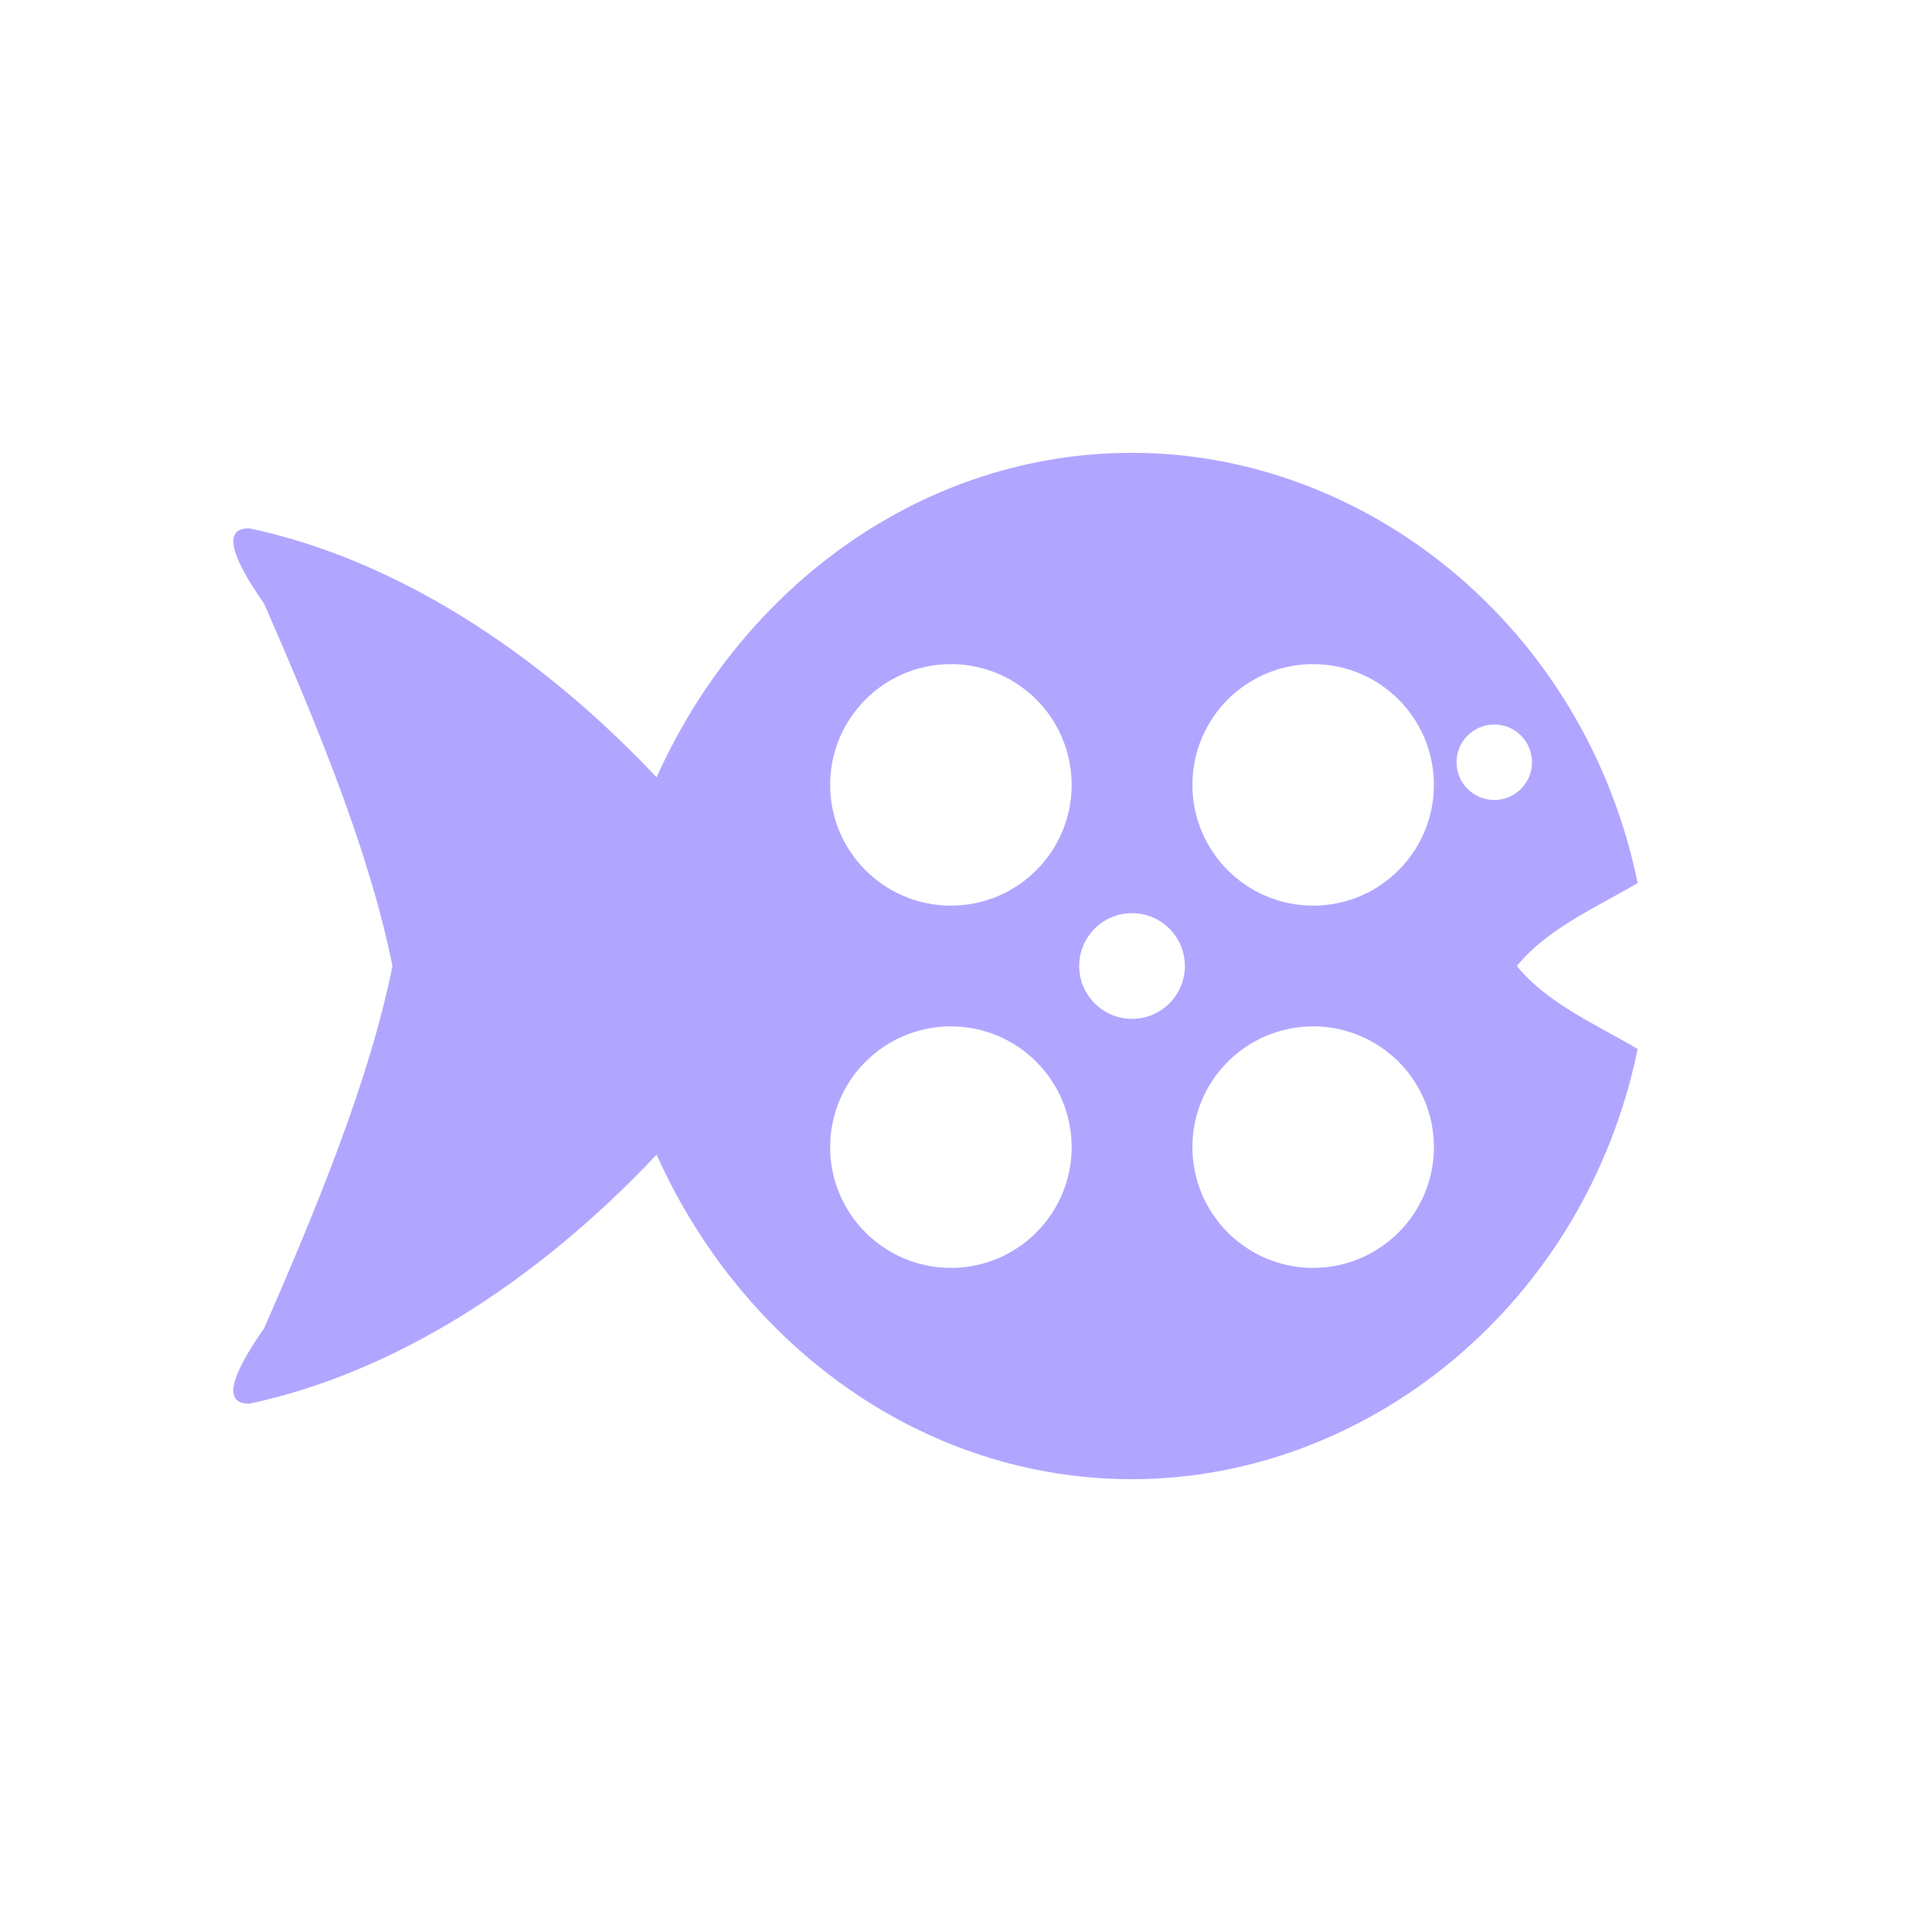
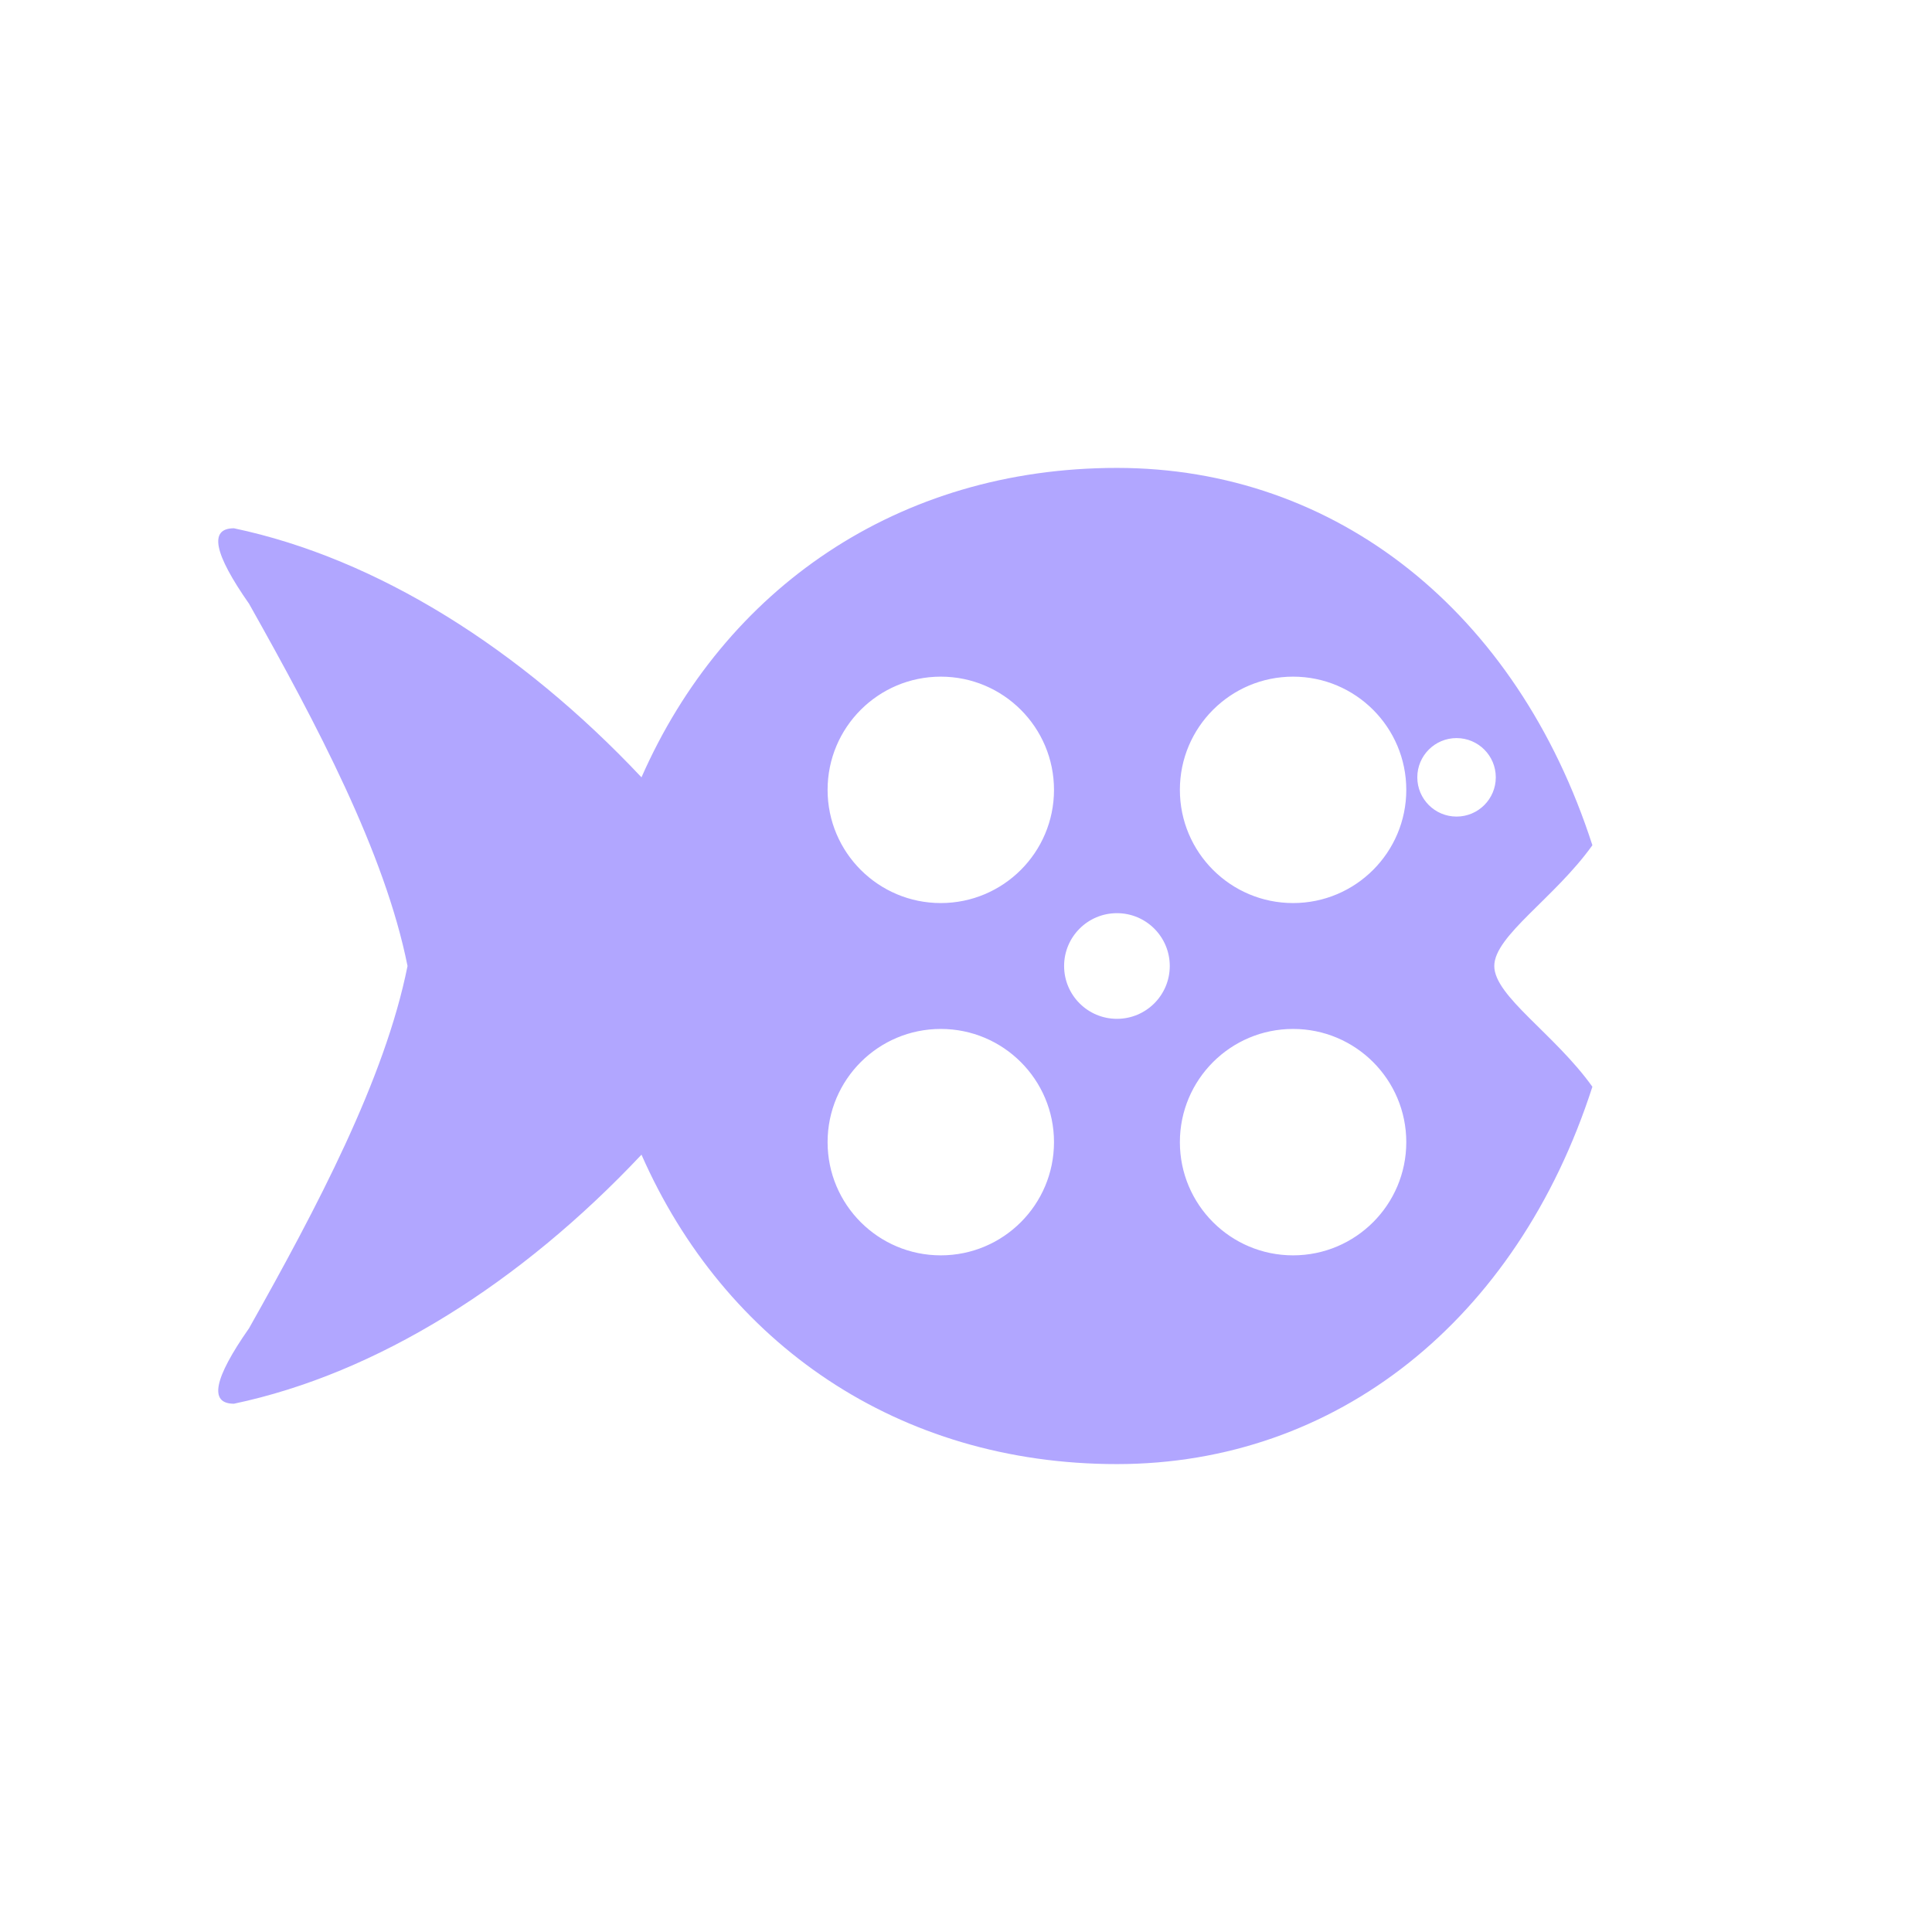
<svg xmlns="http://www.w3.org/2000/svg" viewBox="0 0 128 128" role="img" aria-label="Mockareel film reel fish">
-   <path fill="#B1A6FF" fill-rule="evenodd" d="M43.5,51.5 C35.5,43.0 26.0,37.0 16.5,35.0 Q14.0,35.0 17.5,40.0 C21.0,48.0 24.5,56.5 26.0,64.0 C24.5,71.5 21.0,80.0 17.5,88.0 Q14.0,93.0 16.5,93.0 C26.0,91.0 35.5,85.0 43.5,76.5 C49.2,89.2 61.2,98.0 75.0,98.0 C90.5,98.0 105.0,86.5 108.5,69.5 C106.0,68.0 102.5,66.5 100.5,64.0 C102.5,61.5 106.0,60.0 108.5,58.5 C105.0,41.5 90.5,30.0 75.0,30.0 C61.2,30.0 49.2,38.8 43.5,51.5 Z M55.0,52.0 a8.0,8.0 0 1,0 16.0,0 a8.0,8.0 0 1,0 -16.0,0 Z M79.0,52.0 a8.0,8.0 0 1,0 16.0,0 a8.0,8.0 0 1,0 -16.0,0 Z M55.0,76.0 a8.0,8.0 0 1,0 16.0,0 a8.0,8.0 0 1,0 -16.0,0 Z M79.0,76.0 a8.0,8.0 0 1,0 16.0,0 a8.0,8.0 0 1,0 -16.0,0 Z M71.5,64.0 a3.5,3.5 0 1,0 7.0,0 a3.5,3.5 0 1,0 -7.0,0 Z M96.5,50.5 a2.5,2.5 0 1,0 5.0,0 a2.5,2.5 0 1,0 -5.0,0 Z" />
+   <path fill="#B1A6FF" fill-rule="evenodd" d="M42.5,51.5 C34.5,43.0 25.0,37.0 15.5,35.0 Q13.0,35.0 16.5,40.0 C21.0,48.0 25.5,56.5 27.0,64.0 C25.5,71.5 21.0,80.0 16.5,88.0 Q13.0,93.0 15.5,93.0 C25.0,91.0 34.5,85.0 42.5,76.5 C48.0,89.0 59.5,97.0 74.0,97.0 C88.5,97.0 100.5,87.5 105.5,72.0 C103.0,68.5 99.0,66.0 99.0,64.0 C99.0,62.0 103.0,59.5 105.5,56.0 C100.5,40.5 88.5,31.0 74.0,31.0 C59.5,31.0 48.0,39.0 42.5,51.5 Z M54.83,52.33 a7.5,7.5 0 1,0 15.0,0 a7.5,7.5 0 1,0 -15.0,0 Z M78.17,52.33 a7.5,7.5 0 1,0 15.0,0 a7.5,7.5 0 1,0 -15.0,0 Z M54.83,75.67 a7.5,7.5 0 1,0 15.0,0 a7.5,7.5 0 1,0 -15.0,0 Z M78.17,75.67 a7.5,7.5 0 1,0 15.0,0 a7.5,7.5 0 1,0 -15.0,0 Z M70.5,64.0 a3.5,3.5 0 1,0 7.0,0 a3.5,3.5 0 1,0 -7.0,0 Z M93.9,51.5 a2.6,2.6 0 1,0 5.2,0 a2.6,2.6 0 1,0 -5.2,0 Z" />
</svg>
